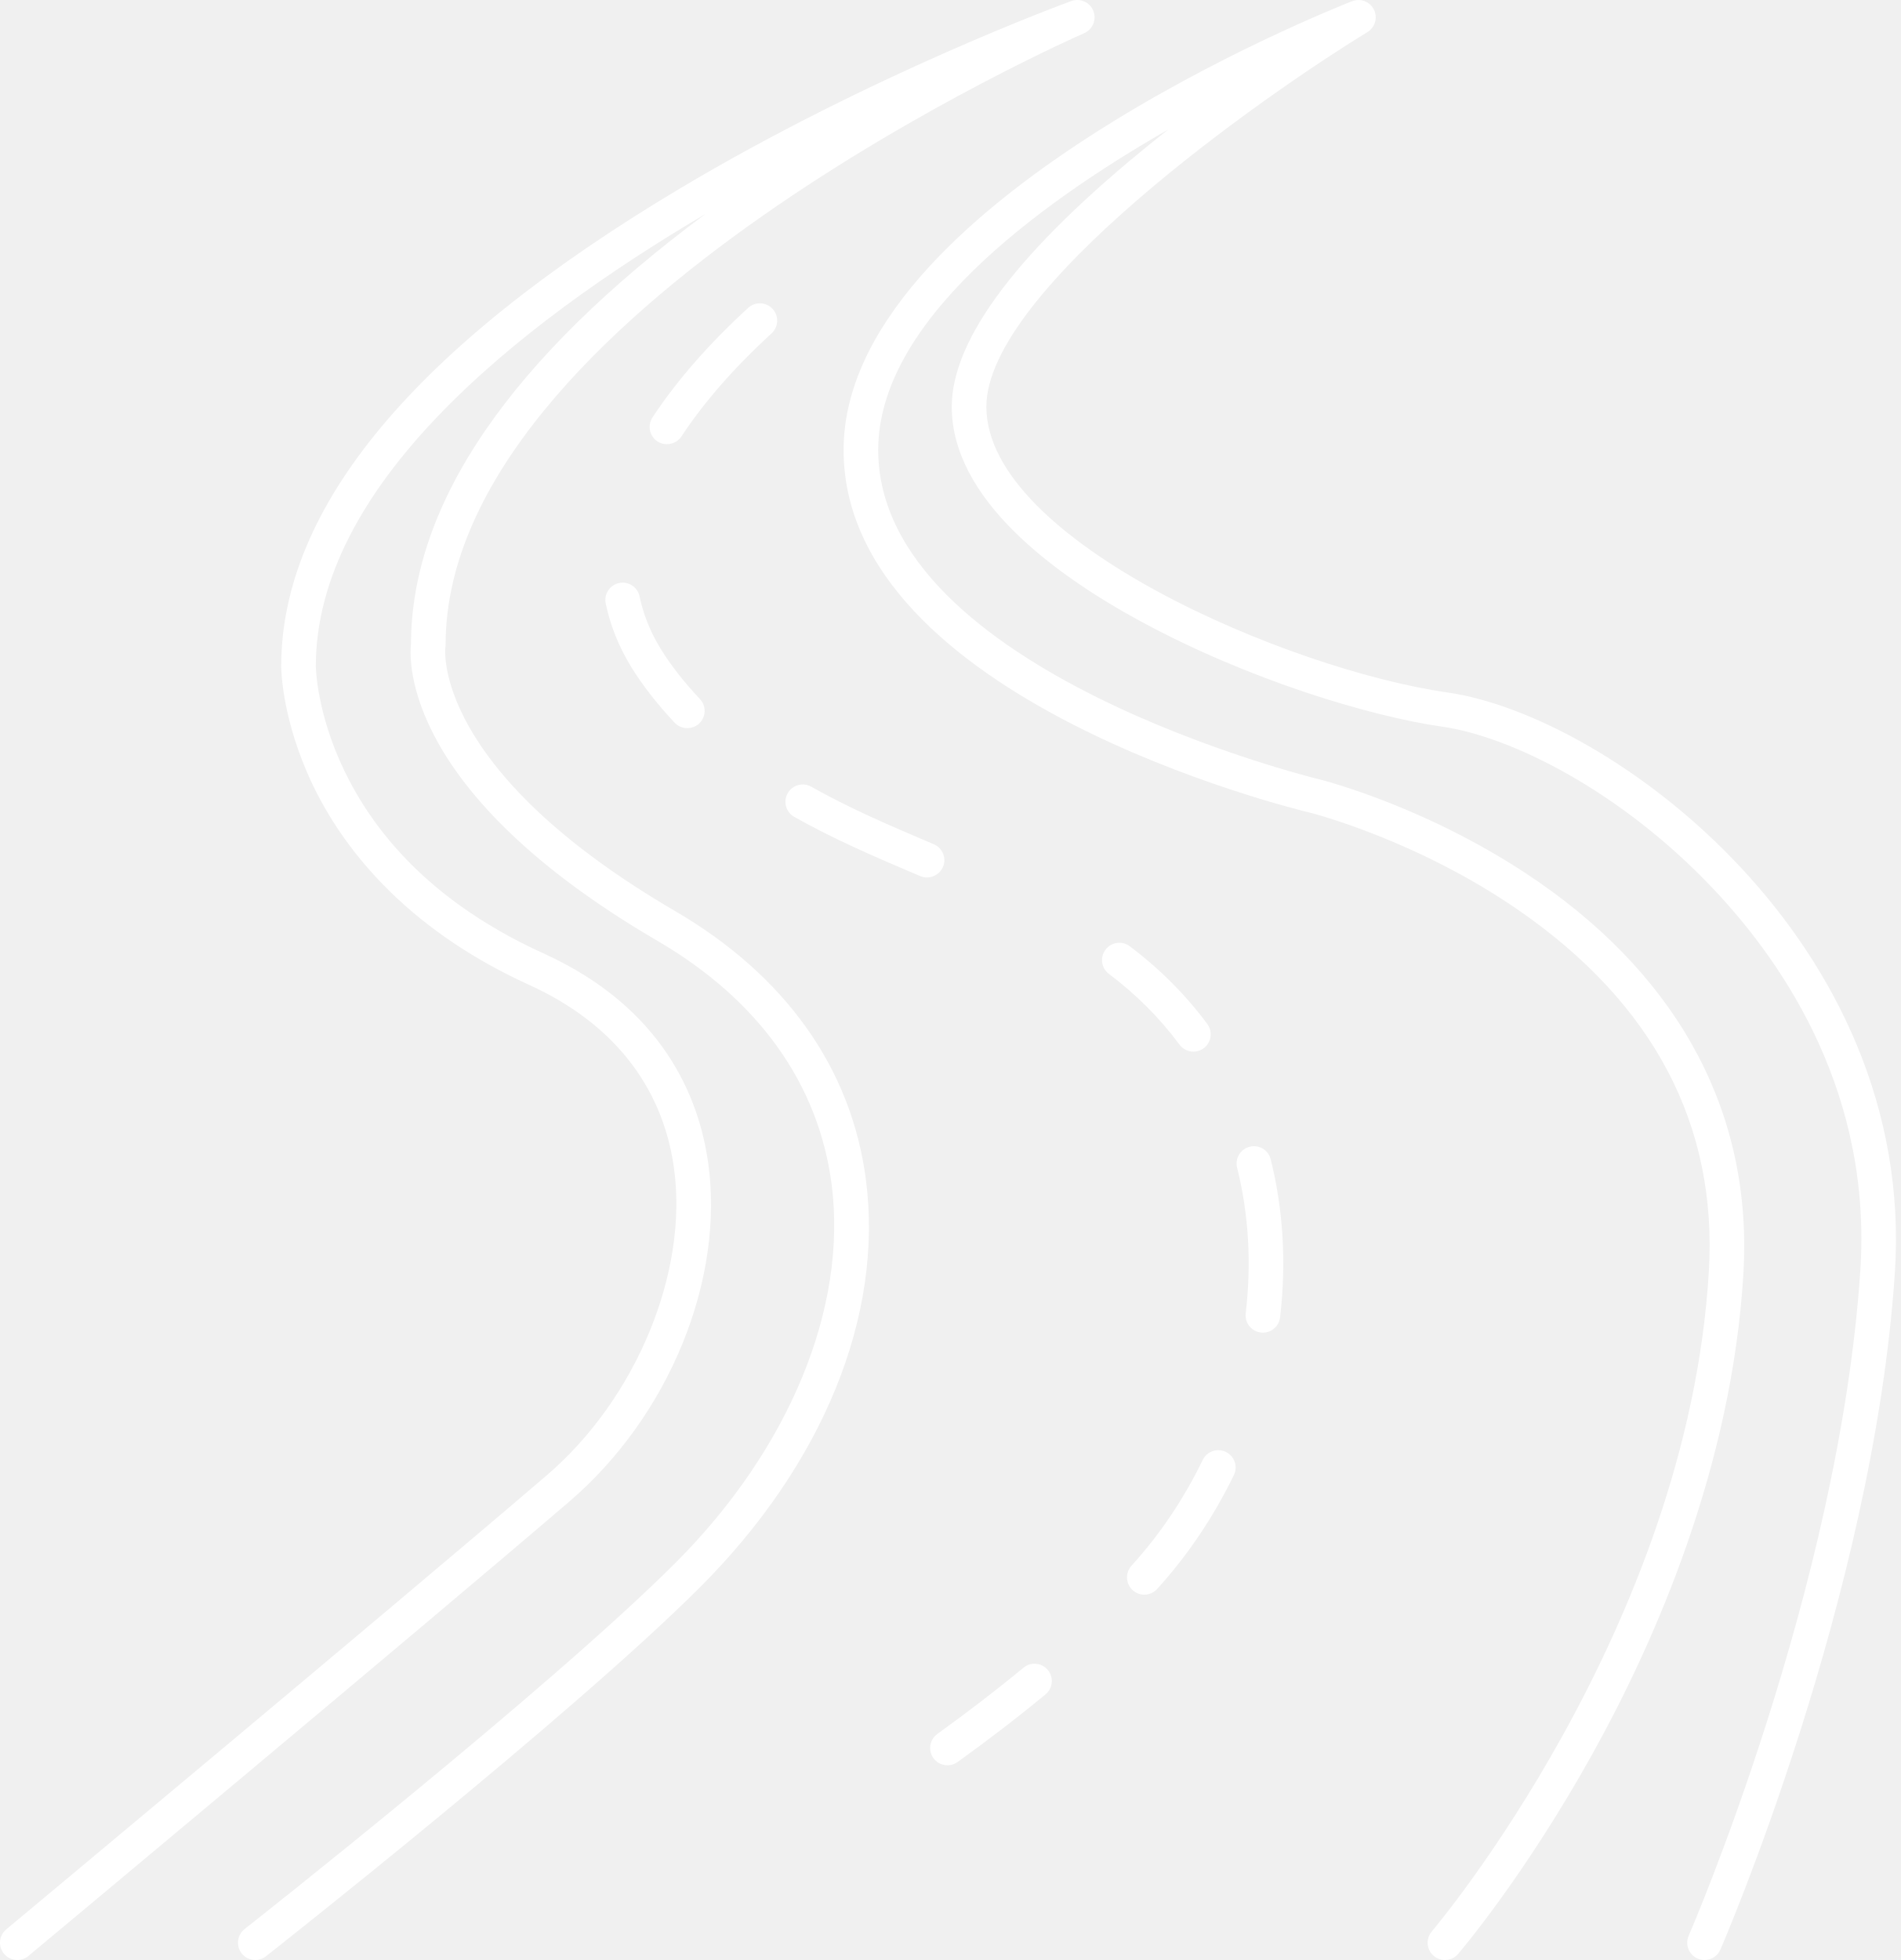
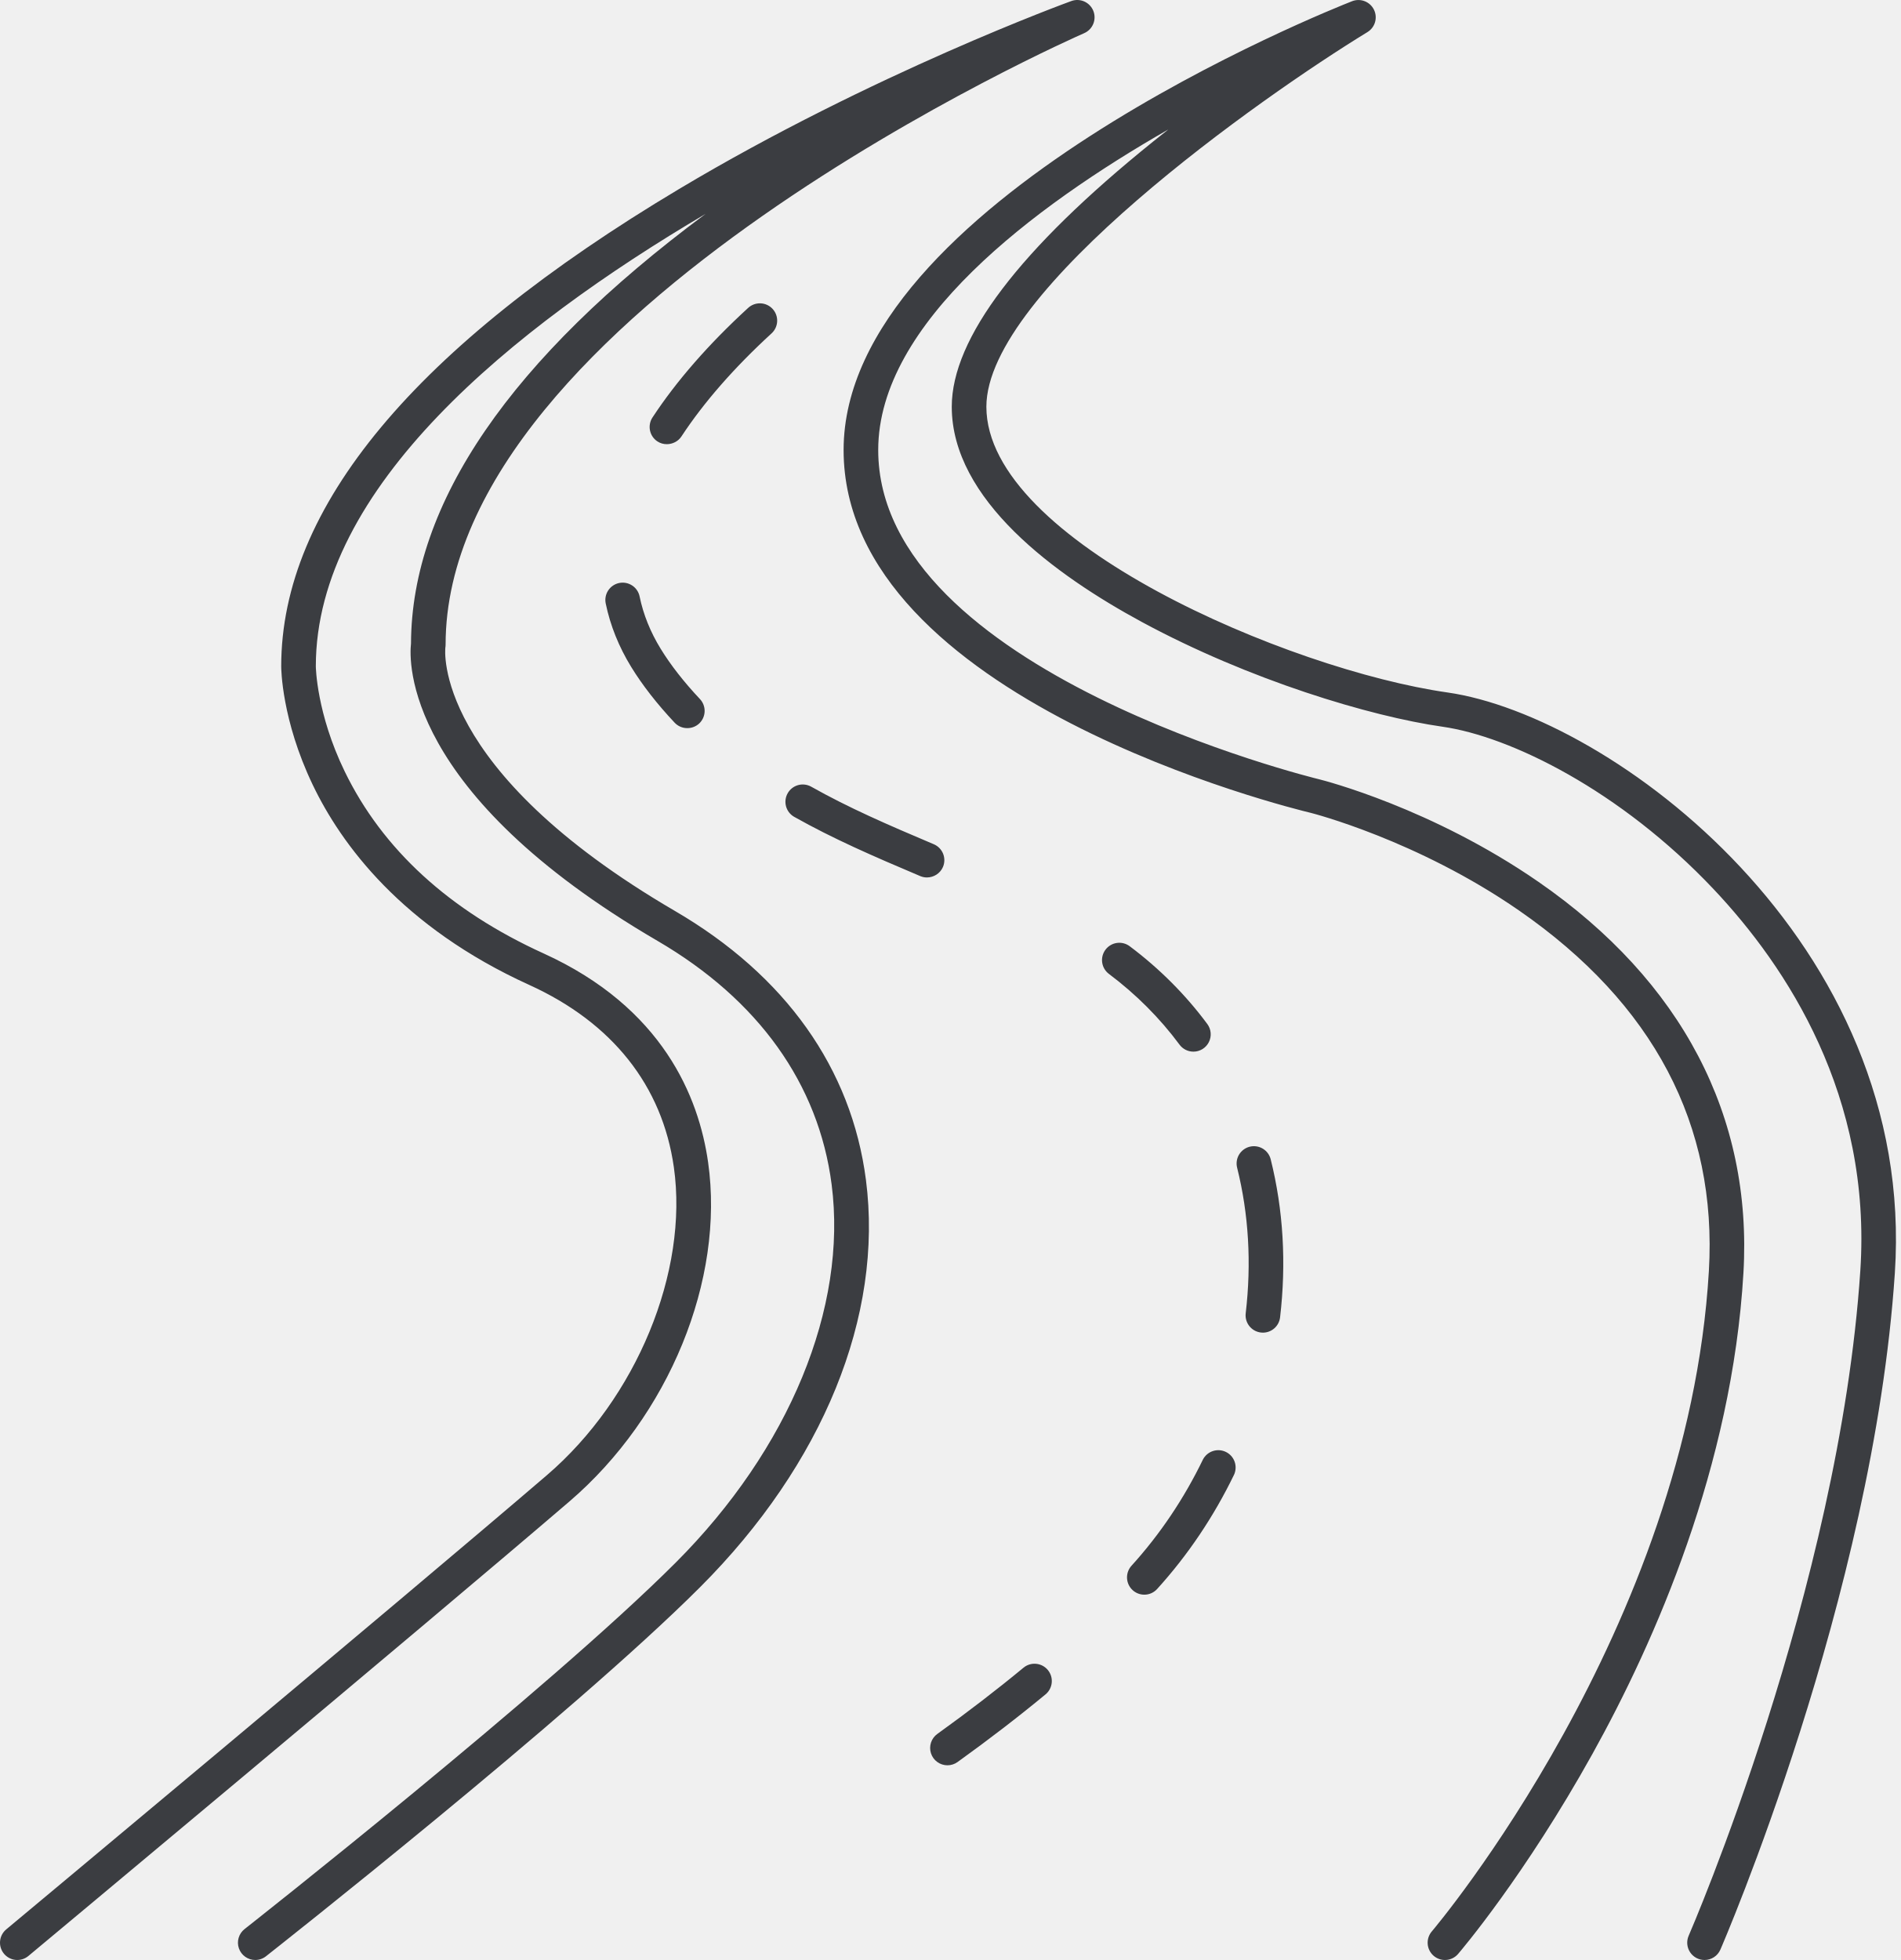
<svg xmlns="http://www.w3.org/2000/svg" width="194" height="200" viewBox="0 0 194 200" fill="none">
-   <path d="M173.948 200C173.655 199.999 173.367 199.926 173.109 199.787C172.851 199.647 172.632 199.445 172.471 199.2C172.311 198.954 172.214 198.673 172.189 198.38C172.165 198.088 172.213 197.794 172.331 197.526C172.484 197.175 187.686 162.095 189.847 129.684C191.036 111.849 182.36 98.655 174.872 90.727C165.354 80.649 154.121 75.142 147.21 74.155C139.829 73.101 127.485 69.389 116.542 63.475C107.686 58.687 97.129 50.989 97.129 41.502C97.129 34.533 104.034 25.436 117.654 14.465C118.179 14.042 118.705 13.624 119.228 13.212C105.446 21.103 89.623 32.981 89.623 45.917C89.623 68.525 134.173 79.412 134.623 79.519C135.106 79.639 146.117 82.448 157.018 89.995C171.633 100.113 178.86 113.913 177.919 129.906C176.759 149.623 168.907 167.458 162.524 178.948C155.618 191.378 149.075 199.062 148.8 199.383C148.495 199.739 148.062 199.959 147.594 199.995C147.127 200.031 146.665 199.88 146.309 199.575C145.954 199.27 145.734 198.837 145.698 198.37C145.662 197.902 145.813 197.44 146.117 197.085C146.379 196.78 172.248 166.171 174.393 129.698C175.27 114.792 168.748 102.411 155.007 92.899C144.631 85.715 133.893 82.977 133.786 82.95C131.857 82.491 86.091 71.303 86.091 45.918C86.091 20.72 135.867 0.953 137.986 0.123C138.397 -0.037 138.853 -0.038 139.265 0.121C139.677 0.28 140.014 0.587 140.211 0.983C140.407 1.378 140.448 1.833 140.326 2.257C140.204 2.681 139.927 3.044 139.55 3.275C128.734 9.887 100.661 29.645 100.661 41.503C100.661 55.201 131.555 68.351 147.709 70.659C164.388 73.042 195.624 96.119 193.371 129.919C191.168 162.957 175.722 198.586 175.567 198.942C175.429 199.257 175.203 199.524 174.915 199.712C174.628 199.9 174.292 200 173.948 200ZM26.049 199.999C25.682 199.999 25.324 199.885 25.025 199.672C24.725 199.459 24.5 199.158 24.38 198.811C24.259 198.464 24.25 198.088 24.354 197.736C24.458 197.383 24.668 197.072 24.957 196.845C25.265 196.603 55.931 172.476 68.949 159.458C80.544 147.862 86.495 133.431 84.868 120.854C83.542 110.606 77.399 102.015 67.101 96.008C41.178 80.886 41.744 67.436 41.943 65.671C41.996 51.336 52.103 36.6 72.003 21.827C52.222 33.49 32.23 49.783 32.23 67.992C32.23 68.035 32.29 72.769 35.173 78.711C39.034 86.67 45.866 92.921 55.477 97.29C67.635 102.817 71.317 111.934 72.264 118.609C73.965 130.591 68.274 144.499 58.102 153.218C42.817 166.318 3.294 199.259 2.897 199.59C2.537 199.89 2.072 200.034 1.606 199.992C1.139 199.949 0.709 199.723 0.409 199.364C0.109 199.004 -0.035 198.539 0.007 198.073C0.05 197.606 0.276 197.176 0.636 196.876C1.033 196.545 40.538 163.62 55.804 150.535C64.951 142.695 70.282 129.77 68.768 119.104C67.587 110.786 62.486 104.354 54.015 100.504C40.988 94.583 34.802 86.122 31.906 80.067C28.734 73.435 28.698 68.211 28.698 67.992C28.698 51.764 42.356 35.378 69.293 19.291C89.077 7.475 109.132 0.178 109.333 0.106C109.765 -0.051 110.241 -0.033 110.66 0.155C111.079 0.343 111.408 0.688 111.578 1.115C111.747 1.542 111.743 2.018 111.567 2.443C111.391 2.867 111.057 3.206 110.635 3.388C109.983 3.67 45.474 32.03 45.474 65.784C45.474 65.882 45.466 65.979 45.45 66.075C45.437 66.175 44.032 78.462 68.88 92.956C80.159 99.536 86.899 109.026 88.371 120.4C90.164 134.261 83.995 149.406 71.447 161.955C58.28 175.122 27.45 199.379 27.14 199.622C26.829 199.867 26.445 200 26.049 199.999ZM96.689 180.132C96.315 180.132 95.951 180.014 95.649 179.794C95.346 179.574 95.122 179.264 95.007 178.908C94.892 178.552 94.894 178.169 95.01 177.814C95.127 177.459 95.354 177.15 95.657 176.932C98.788 174.681 101.746 172.408 104.448 170.174C104.809 169.875 105.273 169.732 105.74 169.777C106.206 169.821 106.636 170.048 106.934 170.409C107.233 170.77 107.376 171.235 107.331 171.701C107.287 172.168 107.059 172.597 106.698 172.896C103.935 175.18 100.914 177.503 97.719 179.8C97.419 180.016 97.058 180.132 96.689 180.132ZM116.779 162.722C116.34 162.723 115.917 162.559 115.592 162.264C115.421 162.108 115.281 161.92 115.182 161.711C115.083 161.501 115.026 161.274 115.015 161.042C115.004 160.811 115.038 160.579 115.116 160.361C115.195 160.142 115.315 159.942 115.471 159.77C118.378 156.566 120.832 152.919 122.762 148.931C122.974 148.522 123.337 148.213 123.774 148.068C124.21 147.923 124.686 147.954 125.1 148.155C125.514 148.355 125.834 148.709 125.991 149.142C126.148 149.574 126.13 150.051 125.942 150.47C123.863 154.762 121.221 158.69 118.087 162.143C117.921 162.326 117.72 162.472 117.494 162.572C117.269 162.671 117.025 162.723 116.779 162.722ZM128.883 135.984C128.633 135.984 128.387 135.932 128.159 135.83C127.931 135.728 127.728 135.579 127.562 135.393C127.396 135.207 127.271 134.987 127.196 134.75C127.121 134.512 127.097 134.261 127.126 134.013C127.726 128.892 127.432 123.896 126.253 119.164C126.195 118.938 126.182 118.703 126.215 118.473C126.248 118.242 126.327 118.021 126.446 117.82C126.565 117.62 126.723 117.446 126.91 117.307C127.097 117.168 127.31 117.067 127.536 117.011C127.762 116.955 127.997 116.943 128.227 116.978C128.458 117.013 128.679 117.093 128.878 117.214C129.077 117.335 129.251 117.493 129.388 117.681C129.526 117.869 129.625 118.083 129.68 118.309C130.963 123.456 131.284 128.877 130.634 134.424C130.584 134.853 130.378 135.249 130.055 135.537C129.732 135.824 129.315 135.984 128.883 135.984ZM121.792 107.311C121.516 107.312 121.243 107.247 120.997 107.123C120.75 106.999 120.536 106.819 120.372 106.597C118.364 103.887 115.94 101.459 113.169 99.38C112.794 99.099 112.546 98.681 112.48 98.217C112.414 97.753 112.535 97.282 112.816 96.908C113.097 96.533 113.515 96.285 113.979 96.219C114.443 96.153 114.914 96.273 115.288 96.555C118.333 98.838 120.999 101.509 123.21 104.494C123.404 104.756 123.522 105.068 123.549 105.394C123.577 105.719 123.514 106.046 123.367 106.338C123.22 106.63 122.995 106.876 122.717 107.048C122.439 107.219 122.119 107.311 121.792 107.311ZM94.605 89.536C94.369 89.538 94.135 89.491 93.918 89.4C89.062 87.345 85.03 85.594 81.025 83.338C80.626 83.103 80.336 82.722 80.215 82.275C80.095 81.828 80.155 81.351 80.382 80.948C80.609 80.545 80.986 80.247 81.43 80.118C81.875 79.99 82.352 80.041 82.76 80.261C86.603 82.427 90.543 84.137 95.295 86.147C95.508 86.237 95.702 86.369 95.865 86.534C96.027 86.7 96.156 86.895 96.243 87.11C96.33 87.325 96.374 87.555 96.372 87.787C96.371 88.019 96.323 88.248 96.233 88.462C95.951 89.127 95.29 89.531 94.605 89.536ZM70.143 74.298C69.903 74.3 69.664 74.253 69.443 74.159C69.222 74.065 69.022 73.926 68.856 73.752C67.055 71.837 65.56 69.92 64.414 68.054C63.153 66 62.279 63.825 61.817 61.591C61.768 61.363 61.764 61.127 61.807 60.898C61.849 60.669 61.937 60.451 62.064 60.255C62.191 60.06 62.356 59.892 62.548 59.761C62.741 59.629 62.958 59.537 63.186 59.49C63.414 59.443 63.649 59.441 63.878 59.485C64.107 59.53 64.325 59.619 64.519 59.748C64.713 59.876 64.88 60.042 65.01 60.236C65.14 60.429 65.23 60.647 65.275 60.876C65.654 62.708 66.377 64.501 67.424 66.205C68.445 67.867 69.792 69.591 71.429 71.331C71.75 71.672 71.922 72.127 71.908 72.595C71.893 73.063 71.694 73.506 71.353 73.827C71.024 74.132 70.591 74.3 70.143 74.298ZM68.061 45.324C67.718 45.329 67.381 45.231 67.093 45.044C66.899 44.917 66.732 44.753 66.602 44.561C66.471 44.369 66.38 44.153 66.333 43.926C66.286 43.699 66.284 43.465 66.328 43.237C66.371 43.009 66.459 42.792 66.587 42.599C69.034 38.874 72.32 35.112 76.353 31.415C76.698 31.099 77.155 30.933 77.623 30.953C78.091 30.973 78.532 31.179 78.848 31.524C79.165 31.869 79.331 32.326 79.31 32.794C79.29 33.262 79.085 33.702 78.739 34.019C74.921 37.518 71.826 41.058 69.539 44.538C69.208 45.042 68.637 45.319 68.061 45.324Z" fill="white" />
+   <path d="M173.948 200C173.655 199.999 173.367 199.926 173.109 199.787C172.851 199.647 172.632 199.445 172.471 199.2C172.311 198.954 172.214 198.673 172.189 198.38C172.165 198.088 172.213 197.794 172.331 197.526C172.484 197.175 187.686 162.095 189.847 129.684C191.036 111.849 182.36 98.655 174.872 90.727C165.354 80.649 154.121 75.142 147.21 74.155C139.829 73.101 127.485 69.389 116.542 63.475C107.686 58.687 97.129 50.989 97.129 41.502C97.129 34.533 104.034 25.436 117.654 14.465C118.179 14.042 118.705 13.624 119.228 13.212C105.446 21.103 89.623 32.981 89.623 45.917C89.623 68.525 134.173 79.412 134.623 79.519C135.106 79.639 146.117 82.448 157.018 89.995C171.633 100.113 178.86 113.913 177.919 129.906C176.759 149.623 168.907 167.458 162.524 178.948C155.618 191.378 149.075 199.062 148.8 199.383C148.495 199.739 148.062 199.959 147.594 199.995C147.127 200.031 146.665 199.88 146.309 199.575C145.954 199.27 145.734 198.837 145.698 198.37C145.662 197.902 145.813 197.44 146.117 197.085C146.379 196.78 172.248 166.171 174.393 129.698C175.27 114.792 168.748 102.411 155.007 92.899C144.631 85.715 133.893 82.977 133.786 82.95C131.857 82.491 86.091 71.303 86.091 45.918C86.091 20.72 135.867 0.953 137.986 0.123C138.397 -0.037 138.853 -0.038 139.265 0.121C139.677 0.28 140.014 0.587 140.211 0.983C140.407 1.378 140.448 1.833 140.326 2.257C140.204 2.681 139.927 3.044 139.55 3.275C128.734 9.887 100.661 29.645 100.661 41.503C100.661 55.201 131.555 68.351 147.709 70.659C164.388 73.042 195.624 96.119 193.371 129.919C191.168 162.957 175.722 198.586 175.567 198.942C175.429 199.257 175.203 199.524 174.915 199.712C174.628 199.9 174.292 200 173.948 200ZM26.049 199.999C25.682 199.999 25.324 199.885 25.025 199.672C24.725 199.459 24.5 199.158 24.38 198.811C24.259 198.464 24.25 198.088 24.354 197.736C24.458 197.383 24.668 197.072 24.957 196.845C25.265 196.603 55.931 172.476 68.949 159.458C80.544 147.862 86.495 133.431 84.868 120.854C83.542 110.606 77.399 102.015 67.101 96.008C41.178 80.886 41.744 67.436 41.943 65.671C41.996 51.336 52.103 36.6 72.003 21.827C52.222 33.49 32.23 49.783 32.23 67.992C32.23 68.035 32.29 72.769 35.173 78.711C39.034 86.67 45.866 92.921 55.477 97.29C67.635 102.817 71.317 111.934 72.264 118.609C73.965 130.591 68.274 144.499 58.102 153.218C42.817 166.318 3.294 199.259 2.897 199.59C2.537 199.89 2.072 200.034 1.606 199.992C1.139 199.949 0.709 199.723 0.409 199.364C0.109 199.004 -0.035 198.539 0.007 198.073C0.05 197.606 0.276 197.176 0.636 196.876C1.033 196.545 40.538 163.62 55.804 150.535C64.951 142.695 70.282 129.77 68.768 119.104C67.587 110.786 62.486 104.354 54.015 100.504C40.988 94.583 34.802 86.122 31.906 80.067C28.734 73.435 28.698 68.211 28.698 67.992C28.698 51.764 42.356 35.378 69.293 19.291C89.077 7.475 109.132 0.178 109.333 0.106C109.765 -0.051 110.241 -0.033 110.66 0.155C111.079 0.343 111.408 0.688 111.578 1.115C111.747 1.542 111.743 2.018 111.567 2.443C111.391 2.867 111.057 3.206 110.635 3.388C109.983 3.67 45.474 32.03 45.474 65.784C45.474 65.882 45.466 65.979 45.45 66.075C45.437 66.175 44.032 78.462 68.88 92.956C80.159 99.536 86.899 109.026 88.371 120.4C90.164 134.261 83.995 149.406 71.447 161.955C58.28 175.122 27.45 199.379 27.14 199.622C26.829 199.867 26.445 200 26.049 199.999ZM96.689 180.132C96.315 180.132 95.951 180.014 95.649 179.794C95.346 179.574 95.122 179.264 95.007 178.908C94.892 178.552 94.894 178.169 95.01 177.814C95.127 177.459 95.354 177.15 95.657 176.932C98.788 174.681 101.746 172.408 104.448 170.174C104.809 169.875 105.273 169.732 105.74 169.777C106.206 169.821 106.636 170.048 106.934 170.409C107.233 170.77 107.376 171.235 107.331 171.701C107.287 172.168 107.059 172.597 106.698 172.896C103.935 175.18 100.914 177.503 97.719 179.8C97.419 180.016 97.058 180.132 96.689 180.132ZM116.779 162.722C116.34 162.723 115.917 162.559 115.592 162.264C115.421 162.108 115.281 161.92 115.182 161.711C115.083 161.501 115.026 161.274 115.015 161.042C115.004 160.811 115.038 160.579 115.116 160.361C115.195 160.142 115.315 159.942 115.471 159.77C118.378 156.566 120.832 152.919 122.762 148.931C122.974 148.522 123.337 148.213 123.774 148.068C124.21 147.923 124.686 147.954 125.1 148.155C125.514 148.355 125.834 148.709 125.991 149.142C126.148 149.574 126.13 150.051 125.942 150.47C123.863 154.762 121.221 158.69 118.087 162.143C117.921 162.326 117.72 162.472 117.494 162.572C117.269 162.671 117.025 162.723 116.779 162.722ZM128.883 135.984C128.633 135.984 128.387 135.932 128.159 135.83C127.931 135.728 127.728 135.579 127.562 135.393C127.396 135.207 127.271 134.987 127.196 134.75C127.121 134.512 127.097 134.261 127.126 134.013C127.726 128.892 127.432 123.896 126.253 119.164C126.195 118.938 126.182 118.703 126.215 118.473C126.248 118.242 126.327 118.021 126.446 117.82C126.565 117.62 126.723 117.446 126.91 117.307C127.097 117.168 127.31 117.067 127.536 117.011C127.762 116.955 127.997 116.943 128.227 116.978C128.458 117.013 128.679 117.093 128.878 117.214C129.077 117.335 129.251 117.493 129.388 117.681C129.526 117.869 129.625 118.083 129.68 118.309C130.963 123.456 131.284 128.877 130.634 134.424C130.584 134.853 130.378 135.249 130.055 135.537C129.732 135.824 129.315 135.984 128.883 135.984ZM121.792 107.311C121.516 107.312 121.243 107.247 120.997 107.123C120.75 106.999 120.536 106.819 120.372 106.597C118.364 103.887 115.94 101.459 113.169 99.38C112.794 99.099 112.546 98.681 112.48 98.217C112.414 97.753 112.535 97.282 112.816 96.908C113.097 96.533 113.515 96.285 113.979 96.219C114.443 96.153 114.914 96.273 115.288 96.555C118.333 98.838 120.999 101.509 123.21 104.494C123.404 104.756 123.522 105.068 123.549 105.394C123.577 105.719 123.514 106.046 123.367 106.338C123.22 106.63 122.995 106.876 122.717 107.048C122.439 107.219 122.119 107.311 121.792 107.311ZM94.605 89.536C94.369 89.538 94.135 89.491 93.918 89.4C89.062 87.345 85.03 85.594 81.025 83.338C80.626 83.103 80.336 82.722 80.215 82.275C80.095 81.828 80.155 81.351 80.382 80.948C80.609 80.545 80.986 80.247 81.43 80.118C81.875 79.99 82.352 80.041 82.76 80.261C86.603 82.427 90.543 84.137 95.295 86.147C95.508 86.237 95.702 86.369 95.865 86.534C96.027 86.7 96.156 86.895 96.243 87.11C96.33 87.325 96.374 87.555 96.372 87.787C96.371 88.019 96.323 88.248 96.233 88.462C95.951 89.127 95.29 89.531 94.605 89.536ZM70.143 74.298C69.903 74.3 69.664 74.253 69.443 74.159C69.222 74.065 69.022 73.926 68.856 73.752C67.055 71.837 65.56 69.92 64.414 68.054C63.153 66 62.279 63.825 61.817 61.591C61.768 61.363 61.764 61.127 61.807 60.898C61.849 60.669 61.937 60.451 62.064 60.255C62.191 60.06 62.356 59.892 62.548 59.761C62.741 59.629 62.958 59.537 63.186 59.49C63.414 59.443 63.649 59.441 63.878 59.485C64.107 59.53 64.325 59.619 64.519 59.748C64.713 59.876 64.88 60.042 65.01 60.236C65.14 60.429 65.23 60.647 65.275 60.876C65.654 62.708 66.377 64.501 67.424 66.205C68.445 67.867 69.792 69.591 71.429 71.331C71.75 71.672 71.922 72.127 71.908 72.595C71.893 73.063 71.694 73.506 71.353 73.827C71.024 74.132 70.591 74.3 70.143 74.298ZM68.061 45.324C67.718 45.329 67.381 45.231 67.093 45.044C66.899 44.917 66.732 44.753 66.602 44.561C66.471 44.369 66.38 44.153 66.333 43.926C66.286 43.699 66.284 43.465 66.328 43.237C66.371 43.009 66.459 42.792 66.587 42.599C69.034 38.874 72.32 35.112 76.353 31.415C76.698 31.099 77.155 30.933 77.623 30.953C78.091 30.973 78.532 31.179 78.848 31.524C79.165 31.869 79.331 32.326 79.31 32.794C79.29 33.262 79.085 33.702 78.739 34.019C74.921 37.518 71.826 41.058 69.539 44.538C69.208 45.042 68.637 45.319 68.061 45.324Z" fill="#3B3D41" />
</svg>
